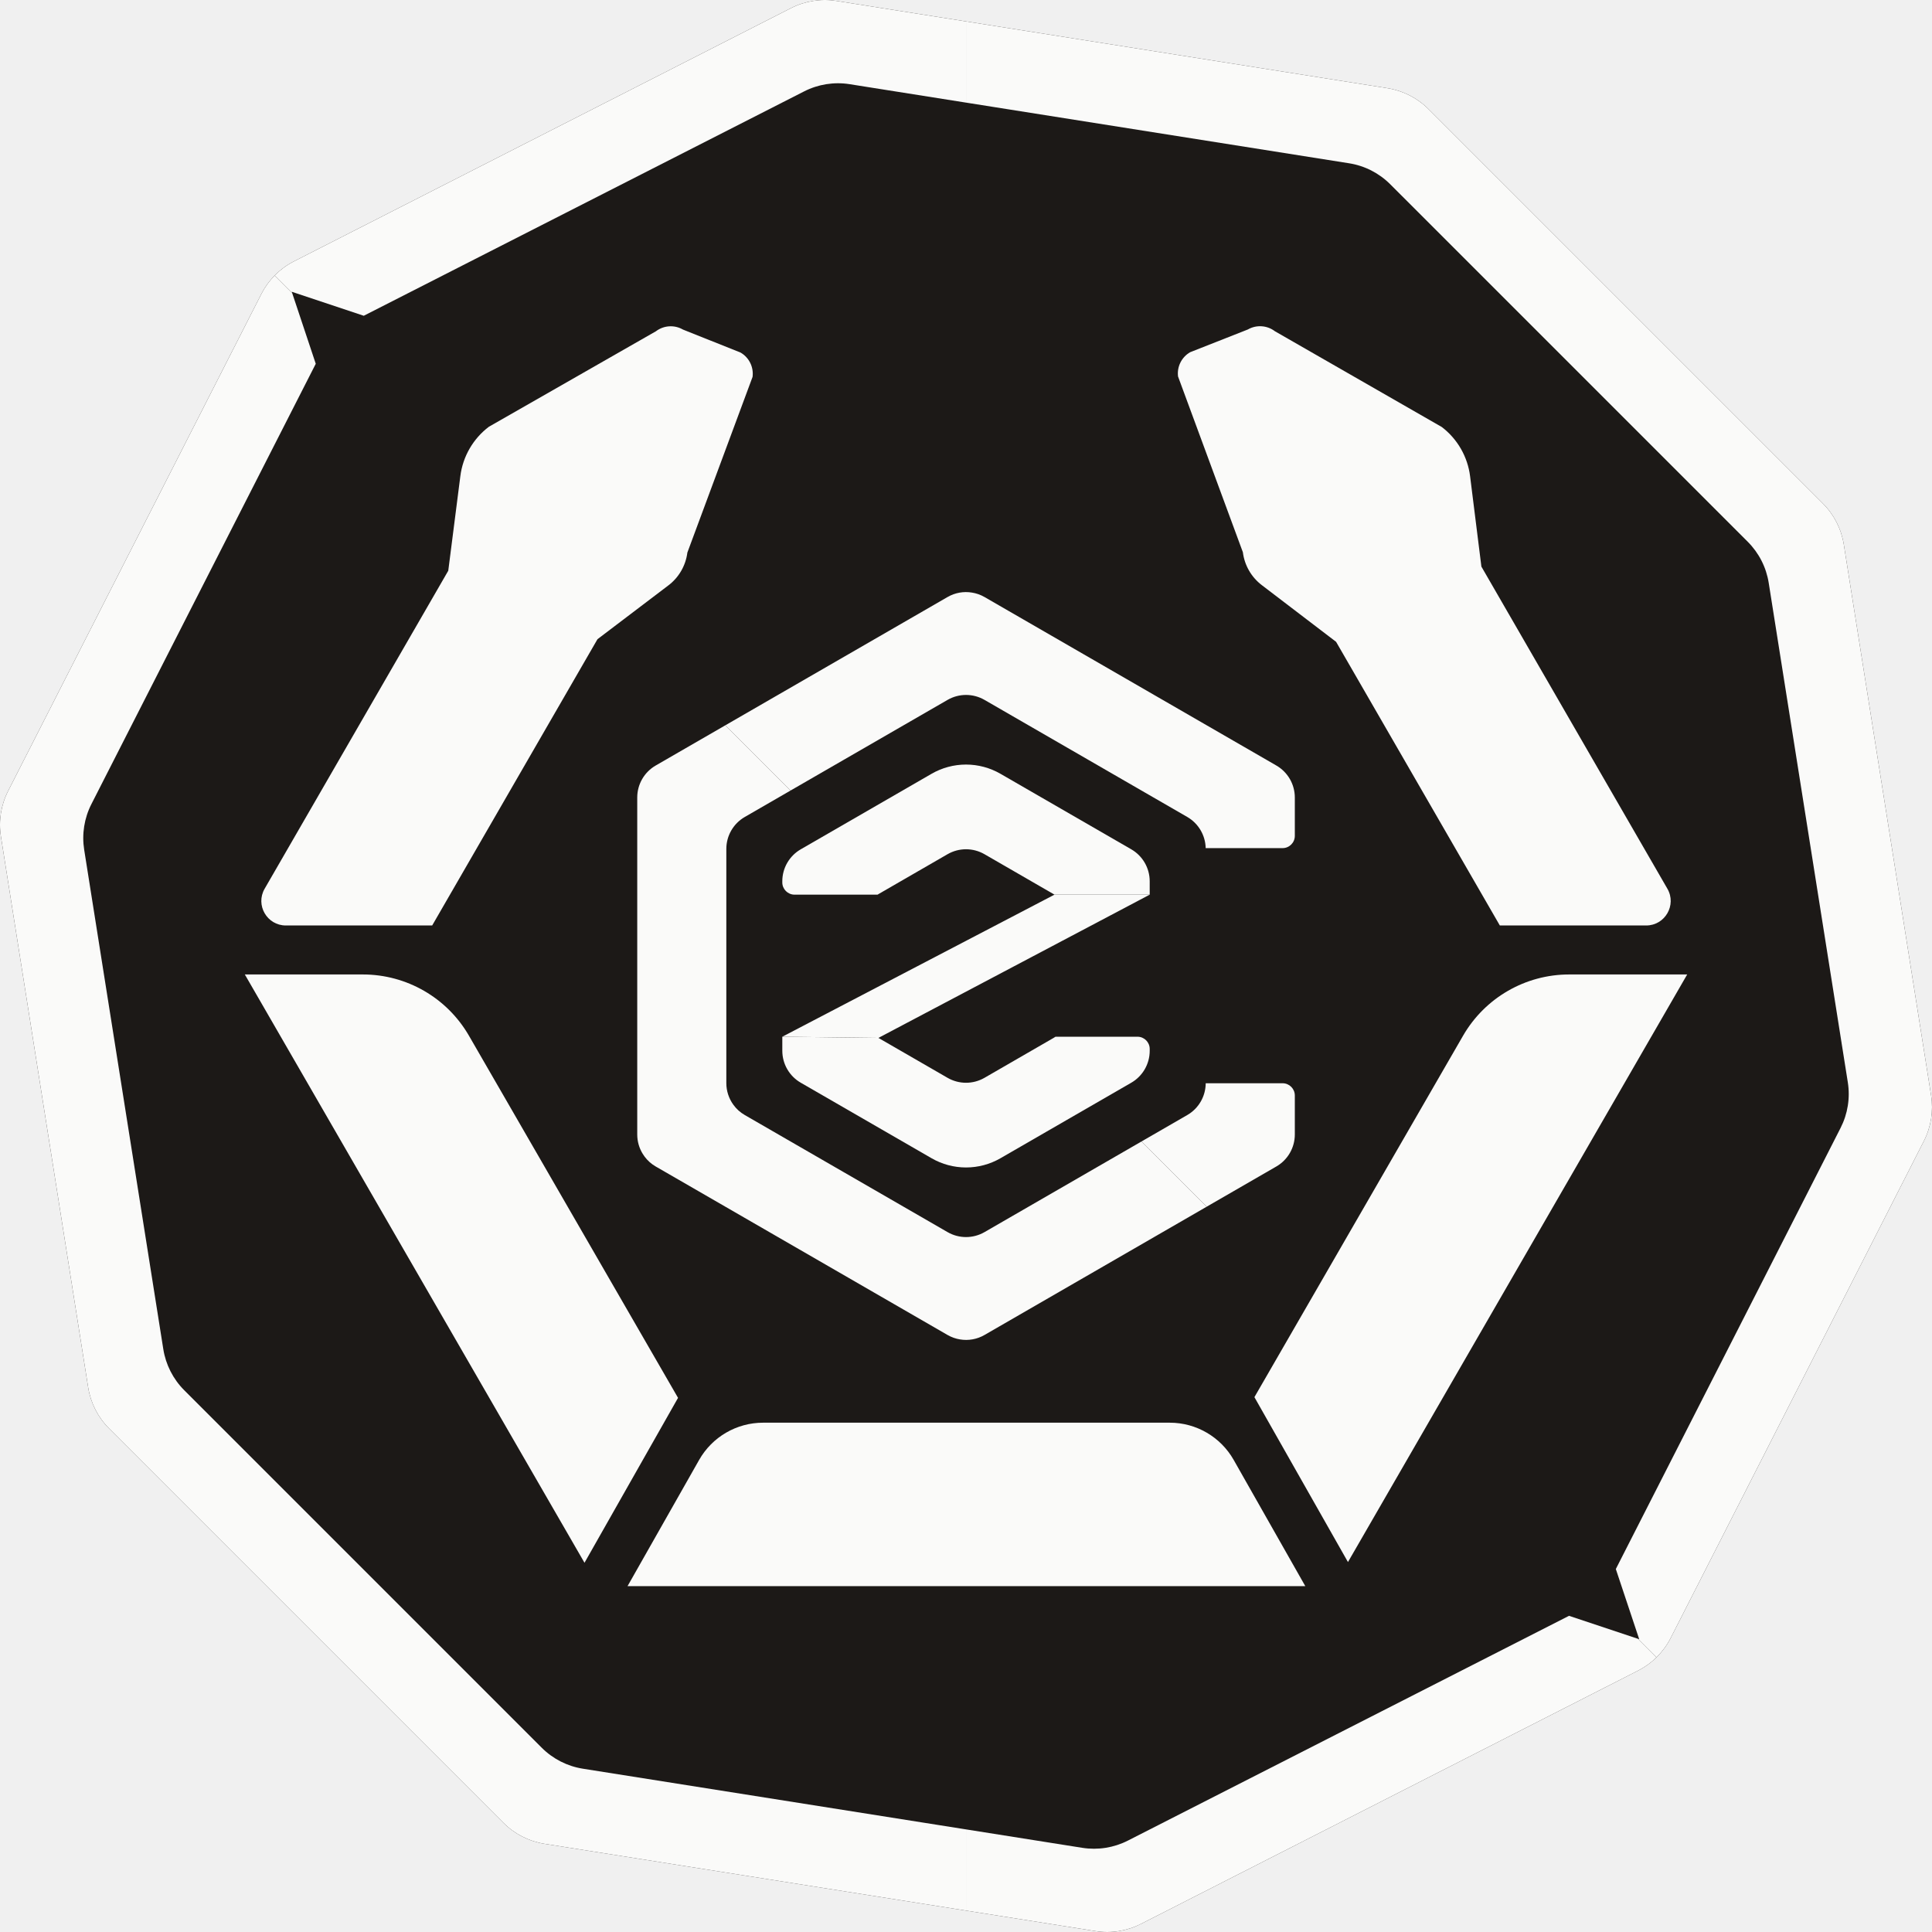
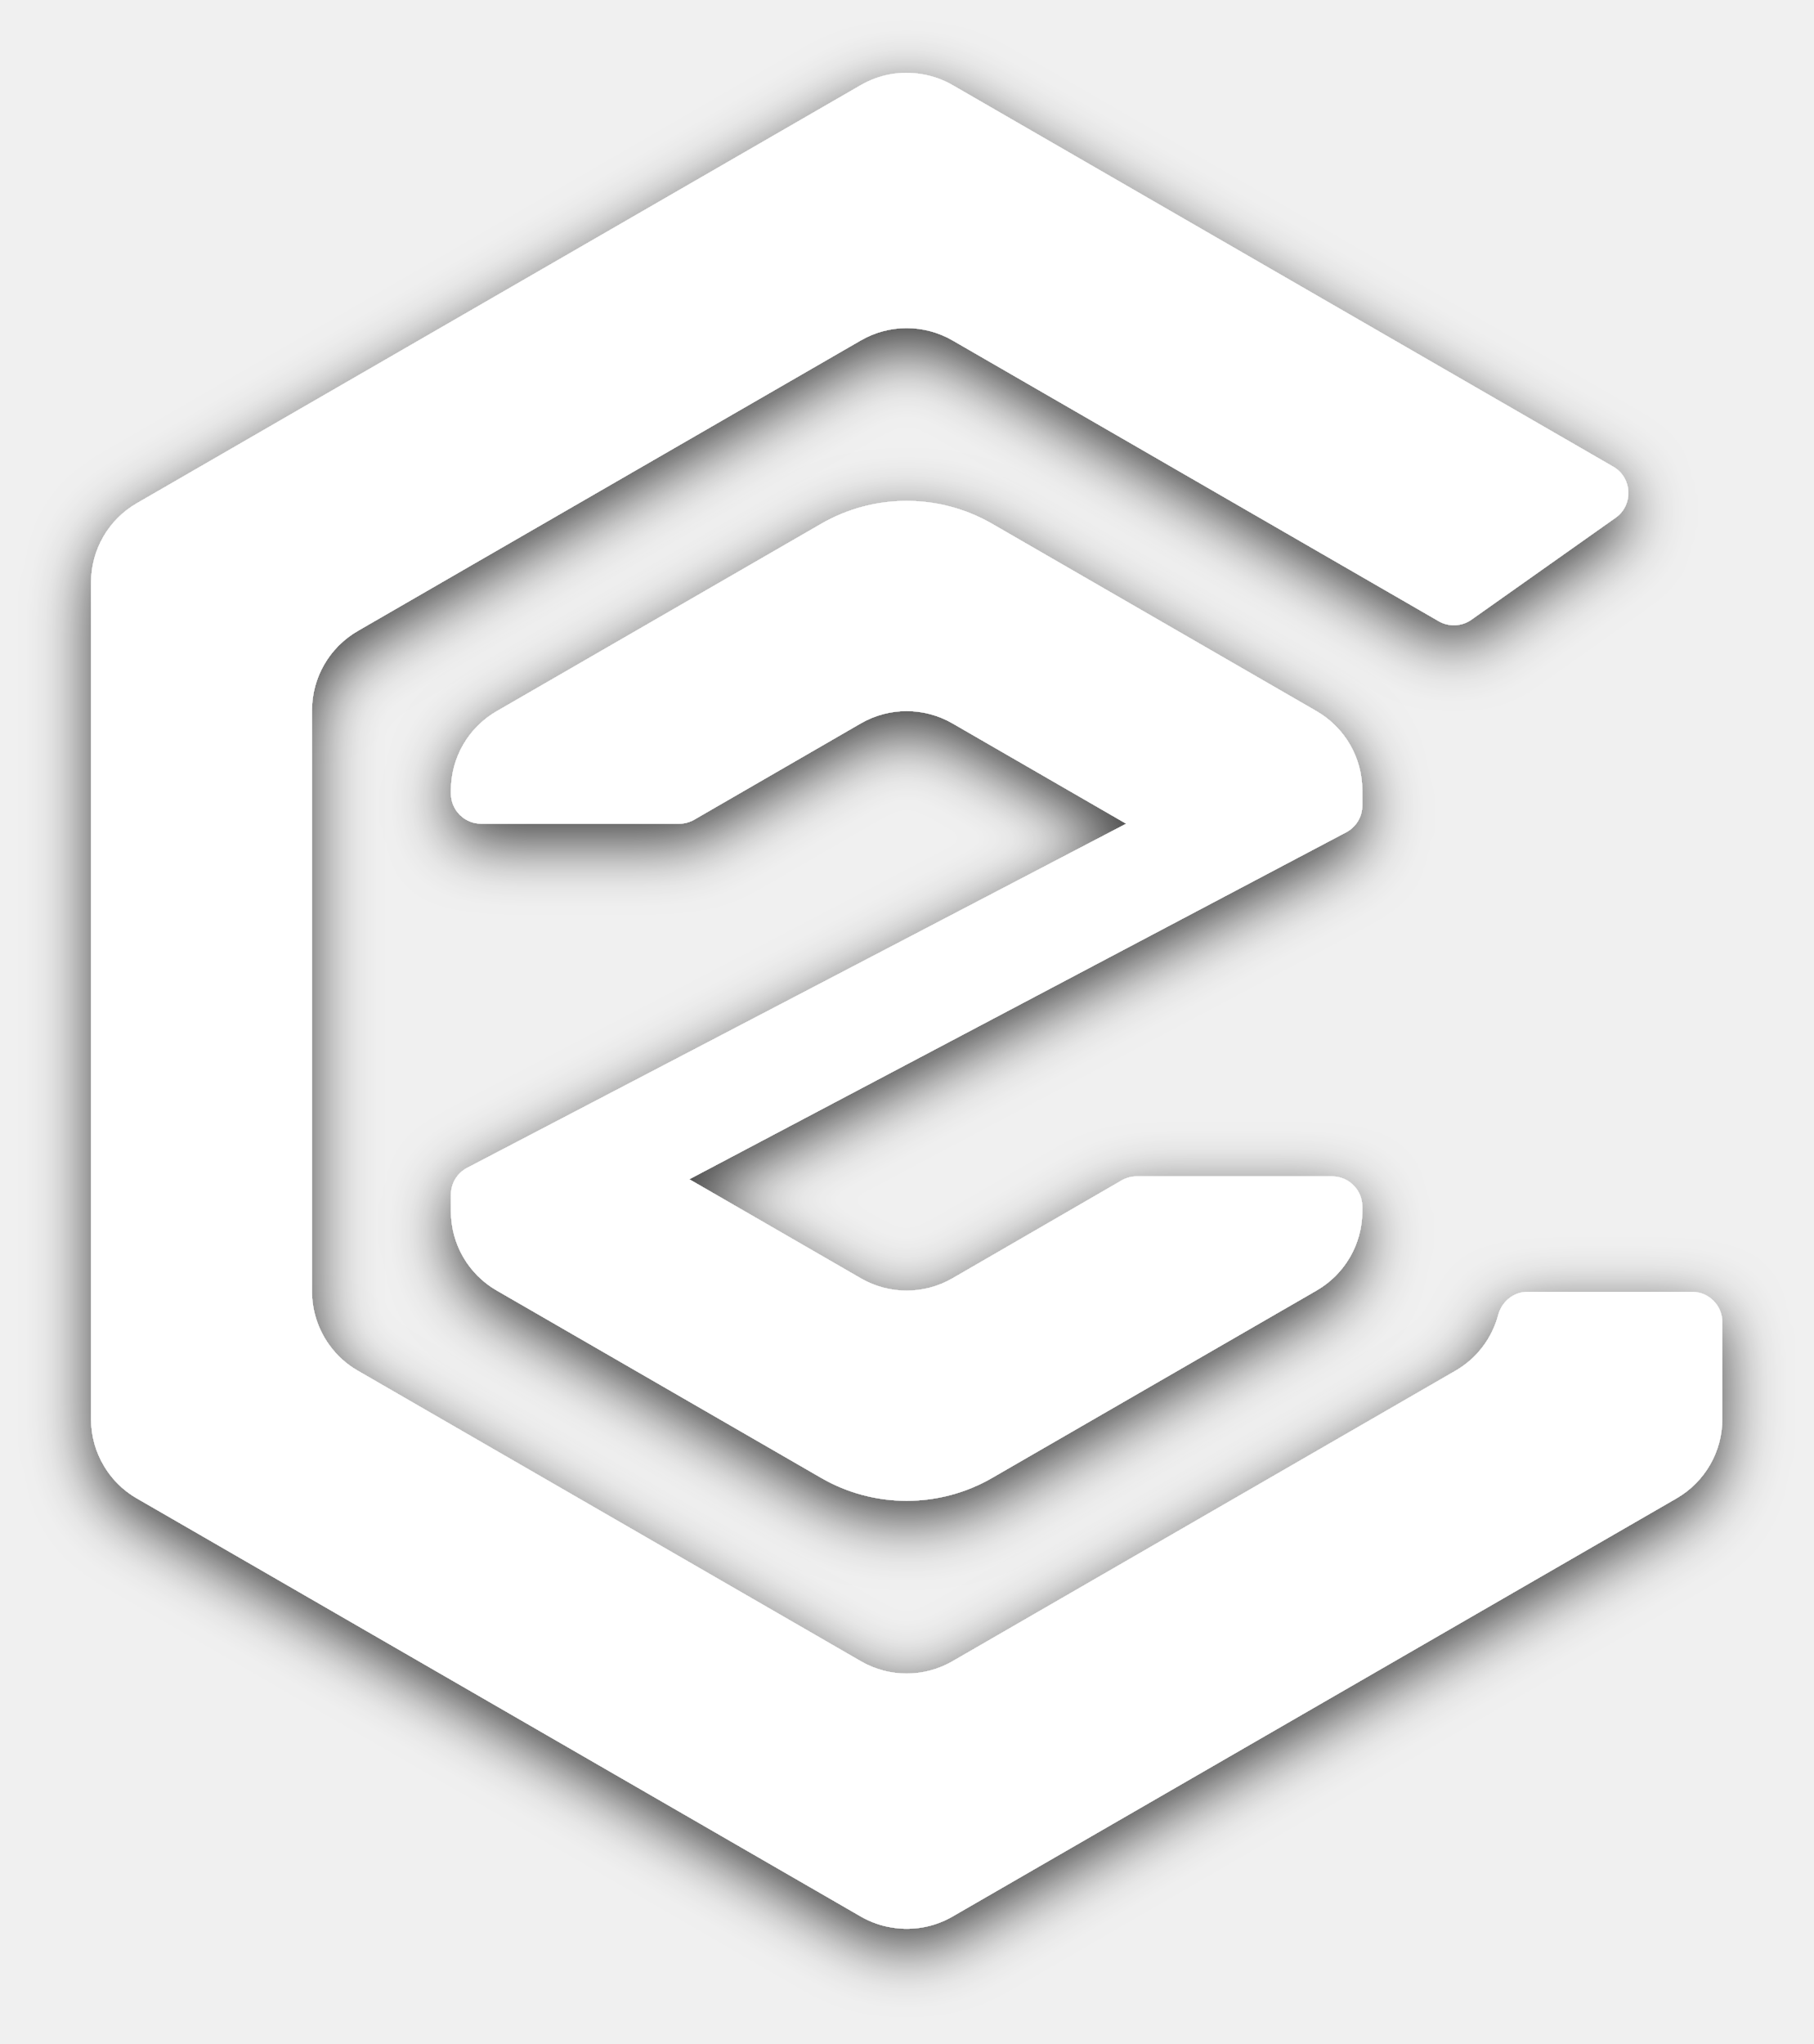
- <svg xmlns="http://www.w3.org/2000/svg" id="a" viewBox="0 0 790 790">
-   <path d="m584.122,44.622l161.256,161.256c4.561,4.561,7.564,10.453,8.569,16.827l35.679,225.234c1.006,6.374-.028,12.903-2.96,18.654l-103.524,203.195c-1.466,2.882-3.371,5.481-5.623,7.733l-.198.198c-2.21,2.167-4.738,4.001-7.528,5.418l-1.353.687-201.85,102.844c-5.75,2.932-12.28,3.966-18.647,2.953l-2.302-.361-50.636-8.017-172.304-27.294c-6.374-1.006-12.266-4.008-16.827-8.569l-161.256-161.256c-4.561-4.561-7.564-10.453-8.569-16.827L.378,342.057c-1.013-6.367.021-12.896,2.953-18.647L106.862,120.208c1.417-2.79,3.251-5.319,5.418-7.528l.198-.198c2.252-2.252,4.851-4.157,7.733-5.623l1.679-.857L323.407,3.334c5.75-2.932,12.28-3.966,18.654-2.96l2.295.368,50.65,8.017,172.29,27.294c6.374,1.006,12.266,4.008,16.827,8.569Z" fill="#1c1917" />
-   <path d="m395.006,8.759v33.2s-47.562-7.535-47.562-7.535c-6.367-1.013-12.896.021-18.647,2.953l-180.052,91.74-29.447-9.816.198.595-7.217-7.217.198-.198c2.252-2.252,4.851-4.157,7.733-5.623l1.679-.857L323.407,3.334c5.75-2.932,12.28-3.966,18.654-2.96l2.295.368,50.65,8.017Z" fill="#fafaf9" />
-   <path d="m584.122,44.622l161.256,161.256c4.561,4.561,7.564,10.453,8.569,16.827l35.679,225.234c1.006,6.374-.028,12.903-2.96,18.654l-103.524,203.195c-1.466,2.882-3.371,5.481-5.623,7.733l-.198.198-7.641-7.641.595.198-9.561-28.696,91.909-180.377c2.932-5.75,3.966-12.28,2.953-18.647l-32.343-204.208c-1.006-6.374-4.008-12.252-8.576-16.82l-146.186-146.186c-4.561-4.561-10.446-7.571-16.82-8.576l-156.645-24.808V8.759s172.29,27.294,172.29,27.294c6.374,1.006,12.266,4.008,16.827,8.569Z" fill="#fafaf9" />
-   <path d="m112.28,112.68l7.217,7.217,9.617,28.852-91.74,180.051c-2.925,5.744-3.959,12.273-2.953,18.647l32.35,204.201c1.006,6.374,4.008,12.266,8.569,16.827l146.186,146.186c4.568,4.568,10.453,7.564,16.827,8.569l156.653,24.815v33.2s-172.304-27.294-172.304-27.294c-6.374-1.006-12.266-4.008-16.827-8.569l-161.256-161.256c-4.561-4.561-7.564-10.453-8.569-16.827L.378,342.057c-1.013-6.367.021-12.896,2.953-18.647L106.862,120.208c1.417-2.79,3.251-5.319,5.418-7.528Z" fill="#fafaf9" />
-   <path d="m669.679,670.079l7.641,7.641c-2.21,2.167-4.738,4.001-7.528,5.418l-1.353.687-201.85,102.844c-5.75,2.932-12.28,3.966-18.647,2.953l-2.302-.361-50.636-8.017v-33.2s47.548,7.535,47.548,7.535c6.374,1.006,12.903-.028,18.647-2.953l180.384-91.917,28.094,9.369Z" fill="#fafaf9" />
-   <path d="m277.252,571.587l-17.627,31.078-20.622,36.356-138.893-240.56h48.274c17.898,0,34.423,9.545,43.367,25.038l85.501,148.088Z" fill="#fafaf9" />
-   <path d="m689.896,398.461l-138.713,240.269-20.622-36.356-17.627-31.078,85.321-147.797c8.944-15.494,25.479-25.038,43.367-25.038h48.274Z" fill="#fafaf9" />
-   <path d="m533.746,648.586h-277.146l24.347-42.926,4.928-8.693c5.338-9.404,15.324-15.223,26.14-15.223h166.315c10.817,0,20.792,5.819,26.13,15.223l4.928,8.693,24.357,42.926Z" fill="#fafaf9" />
-   <path d="m307.729,154.106l-26.661,71.84c-.681,5.338-3.475,10.175-7.762,13.421l-28.995,22.004-1.442,2.494-66.152,114.566h-59.832c-7.712,0-12.529-8.343-8.673-15.023l75.085-130.04,4.948-38.739c1.022-7.992,5.218-15.243,11.648-20.121l68.315-39.05c3.215-2.444,7.572-2.714,11.067-.691l23.536,9.394c3.495,2.023,5.428,5.939,4.918,9.945Z" fill="#fafaf9" />
-   <path d="m673.13,378.43h-59.842l-66.112-114.526-.851-1.462-30.377-23.186c-4.277-3.265-7.061-8.102-7.732-13.441l-26.511-71.87c-.501-3.996,1.452-7.912,4.948-9.925l23.596-9.294c3.495-2.013,7.862-1.723,11.067.721l68.235,39.16c6.41,4.888,10.586,12.159,11.578,20.161l4.617,36.917,76.057,131.722c3.856,6.68-.972,15.023-8.673,15.023Z" fill="#fafaf9" />
-   <path d="m358.838,365.828c.117-.072.23-.149.35-.217l28.273-16.325c4.667-2.694,10.416-2.694,15.093,0l28.273,16.325c.119.069.232.146.349.217h38.941v-5.476c0-5.388-2.874-10.376-7.542-13.07l-53.487-30.88c-4.282-2.472-9.138-3.773-14.082-3.773h-0c-4.944,0-9.8,1.301-14.082,3.773l-53.487,30.88c-4.677,2.694-7.551,7.682-7.551,13.07v.468c0,2.766,2.242,5.008,5.008,5.008h33.943Z" fill="#fafaf9" />
-   <path d="m465.111,423.917h-33.506c-.254.168-.511.33-.777.483l-28.273,16.325c-4.677,2.694-10.426,2.694-15.093,0l-28.273-16.325-39.3-.483v5.742c0,5.398,2.874,10.376,7.551,13.07l53.487,30.88c4.282,2.472,9.138,3.773,14.082,3.773s9.8-1.301,14.082-3.773l53.487-30.88c4.667-2.694,7.542-7.672,7.542-13.07v-.734c0-2.766-2.242-5.008-5.008-5.008Z" fill="#fafaf9" />
-   <polygon points="319.887 423.917 431.177 365.828 470.118 365.828 359.188 424.401 319.887 423.917" fill="#fafaf9" />
-   <path d="m493.42,493.423l-90.86,52.461c-3.085,1.773-6.63,2.384-10.025,1.803-1.753-.281-3.475-.891-5.068-1.803l-115.688-66.793-3.666-2.113c-1.783-1.032-3.305-2.394-4.507-3.996-.29-.391-.561-.781-.811-1.202-1.432-2.324-2.224-5.048-2.224-7.872v-137.812c0-5.388,2.874-10.376,7.542-13.07l28.474-16.445,16.185,16.185,10.486,10.486-18.709,10.807c-4.677,2.694-7.552,7.682-7.552,13.07v95.747c0,3.215,1.022,6.28,2.834,8.803,1.232,1.723,2.824,3.185,4.717,4.267l11.498,6.64,71.42,41.233c4.667,2.694,10.416,2.694,15.093,0l64.199-37.067,10.476,10.486,16.185,16.185Z" fill="#fafaf9" />
-   <path d="m529.455,326.096v15.694c0,2.764-2.243,5.008-5.008,5.008h-31.438c-.12-5.258-2.965-10.095-7.532-12.739l-82.917-47.874c-4.677-2.694-10.426-2.694-15.093,0l-64.209,37.067-10.486-10.486-16.185-16.185,90.88-52.461c3.075-1.773,6.61-2.384,10.005-1.803,1.763.281,3.485.881,5.088,1.803l115.678,66.783,3.666,2.123c4.667,2.694,7.552,7.682,7.552,13.07Z" fill="#fafaf9" />
-   <path d="m529.455,447.953v15.954c0,5.388-2.885,10.376-7.552,13.07l-28.484,16.445-16.185-16.185-10.476-10.486,18.719-10.807c4.647-2.674,7.511-7.632,7.542-13h31.428c2.764,0,5.008,2.243,5.008,5.008Z" fill="#fafaf9" />
+ <svg xmlns="http://www.w3.org/2000/svg" id="a" viewBox="0 0 299 337">
+   <defs>
+     <filter id="b" filterUnits="userSpaceOnUse">
+       <feOffset dx="0" dy="3.002" />
+       <feGaussianBlur result="c" stdDeviation="5.003" />
+       <feFlood flood-color="#000" flood-opacity=".75" />
+       <feComposite in2="c" operator="in" />
+       <feComposite in="SourceGraphic" />
+     </filter>
+     <filter id="d" filterUnits="userSpaceOnUse">
+       <feOffset dx="0" dy="3.002" />
+       <feGaussianBlur result="e" stdDeviation="5.003" />
+       <feFlood flood-color="#000" flood-opacity=".75" />
+       <feComposite in2="e" operator="in" />
+       <feComposite in="SourceGraphic" />
+     </filter>
+   </defs>
+   <path d="m219.636,193.944h-32.178c-.88,0-1.744.232-2.505.673l-27.901,16.147c-4.679,2.696-10.431,2.696-15.1,0l-28.286-16.336,108.312-57.204c1.64-.866,2.667-2.569,2.667-4.425v-2.463c0-5.392-2.876-10.383-7.545-13.079l-53.51-30.901c-4.283-2.474-9.142-3.776-14.088-3.776h-0c-4.946,0-9.805,1.302-14.088,3.776l-53.51,30.901c-4.679,2.696-7.555,7.687-7.555,13.079v.468c0,2.768,2.243,5.011,5.01,5.011h32.616c.879,0,1.742-.232,2.503-.671l27.475-15.882c4.669-2.696,10.42-2.696,15.1,0l28.636,16.538-0.0.016-108.65,56.725c-1.652.862-2.688,2.572-2.688,4.436v2.713c0,5.402,2.876,10.383,7.555,13.079l53.51,30.901c4.283,2.474,9.142,3.776,14.088,3.776s9.805-1.302,14.088-3.776l53.51-30.901c4.669-2.696,7.545-7.677,7.545-13.079v-.734c0-2.768-2.243-5.011-5.01-5.011Z" fill="#fff" filter="url(#b)" />
+   <path d="m278.998,212.984h-27.095c-2.314,0-4.264,1.604-4.862,3.84-1.023,3.821-3.517,7.147-7.029,9.168l-18.727,10.814-64.227,37.092c-4.679,2.696-10.431,2.696-15.1,0l-71.451-41.261-11.503-6.645c-1.894-1.082-3.487-2.546-4.719-4.269-1.814-2.526-2.836-5.592-2.836-8.809v-95.811c0-5.392,2.876-10.383,7.555-13.079l18.717-10.814,64.237-37.092c4.669-2.696,10.42-2.696,15.1,0l80.18,46.304c1.69.976,3.794.88,5.388-.247l23.779-16.811c2.98-2.107,2.774-6.594-.386-8.419L157.058,14.025c-1.603-.922-3.326-1.523-5.09-1.804-3.397-.581-6.934.03-10.01,1.804l-90.919,52.496-28.486,16.456c-4.669,2.696-7.545,7.687-7.545,13.079v137.904c0,2.826.791,5.552,2.224,7.877.251.421.521.812.811,1.203,1.202,1.604,2.725,2.967,4.509,3.999l3.667,2.115,115.738,66.837c1.593.912,3.316,1.523,5.07,1.804,3.397.581,6.944-.03,10.03-1.804l90.899-52.496,28.496-16.456c4.669-2.696,7.555-7.687,7.555-13.079v-15.965c0-2.768-2.243-5.011-5.01-5.011Z" fill="#fff" filter="url(#d)" />
</svg>
